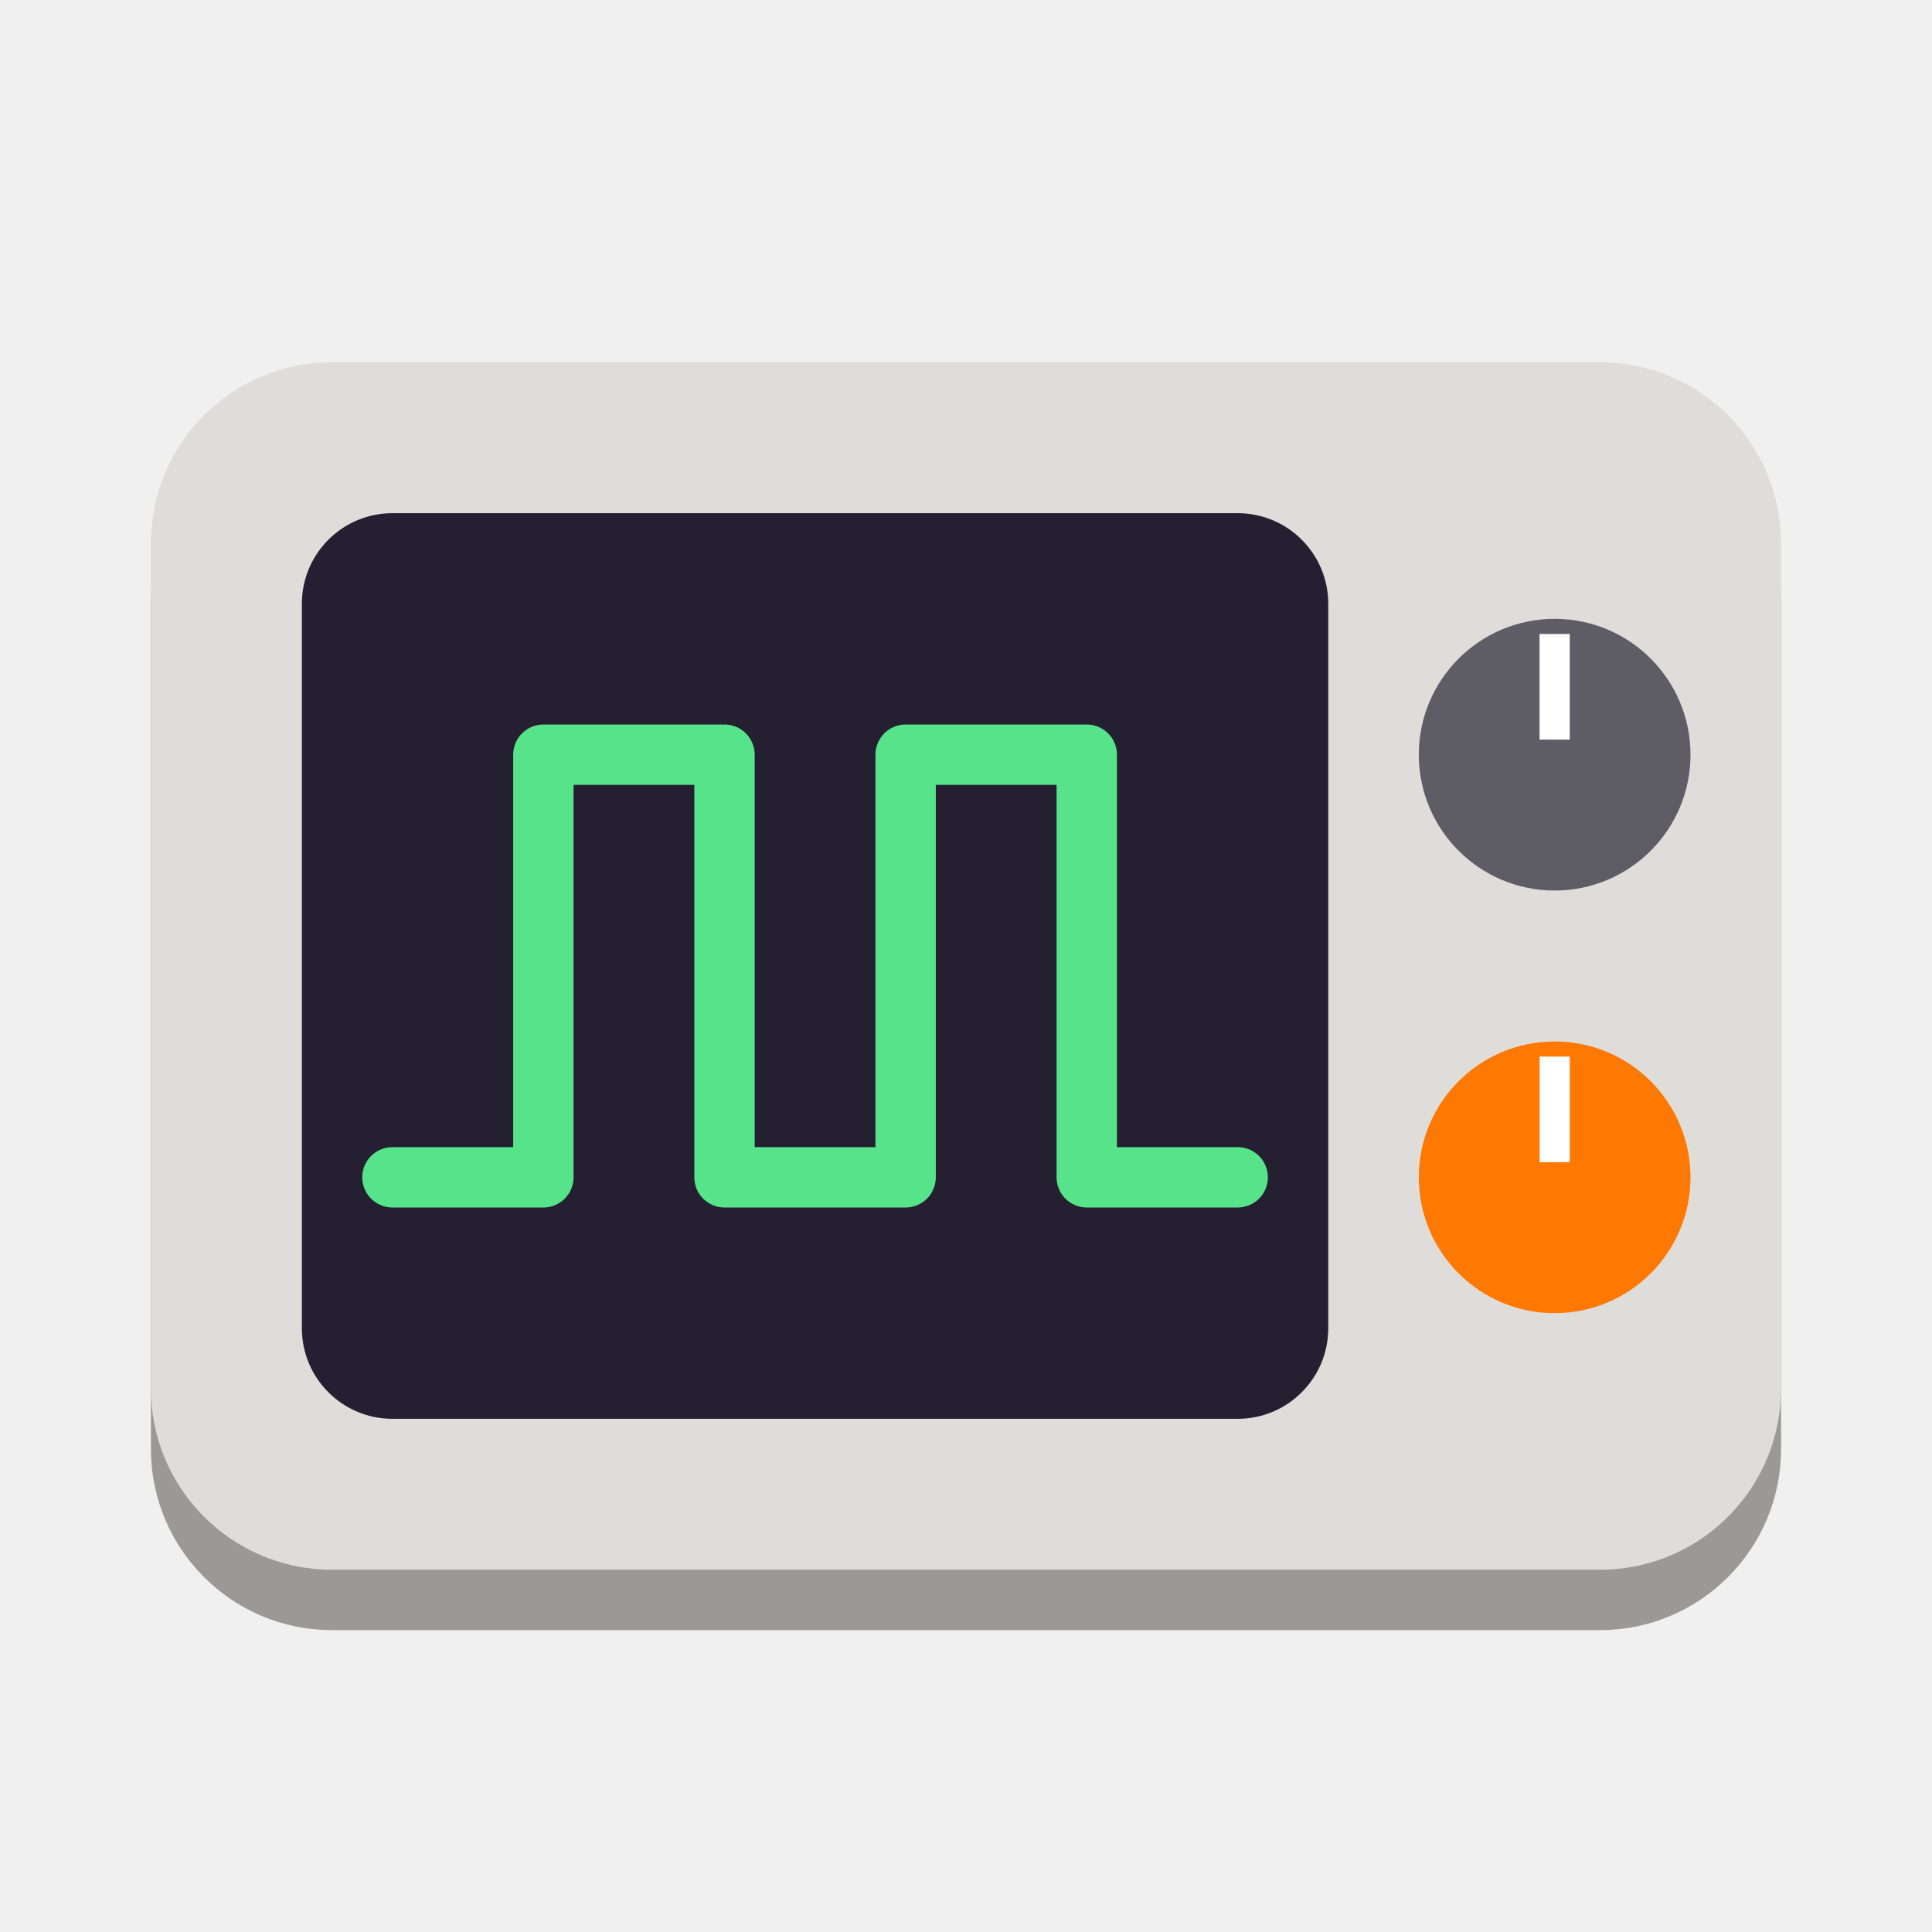
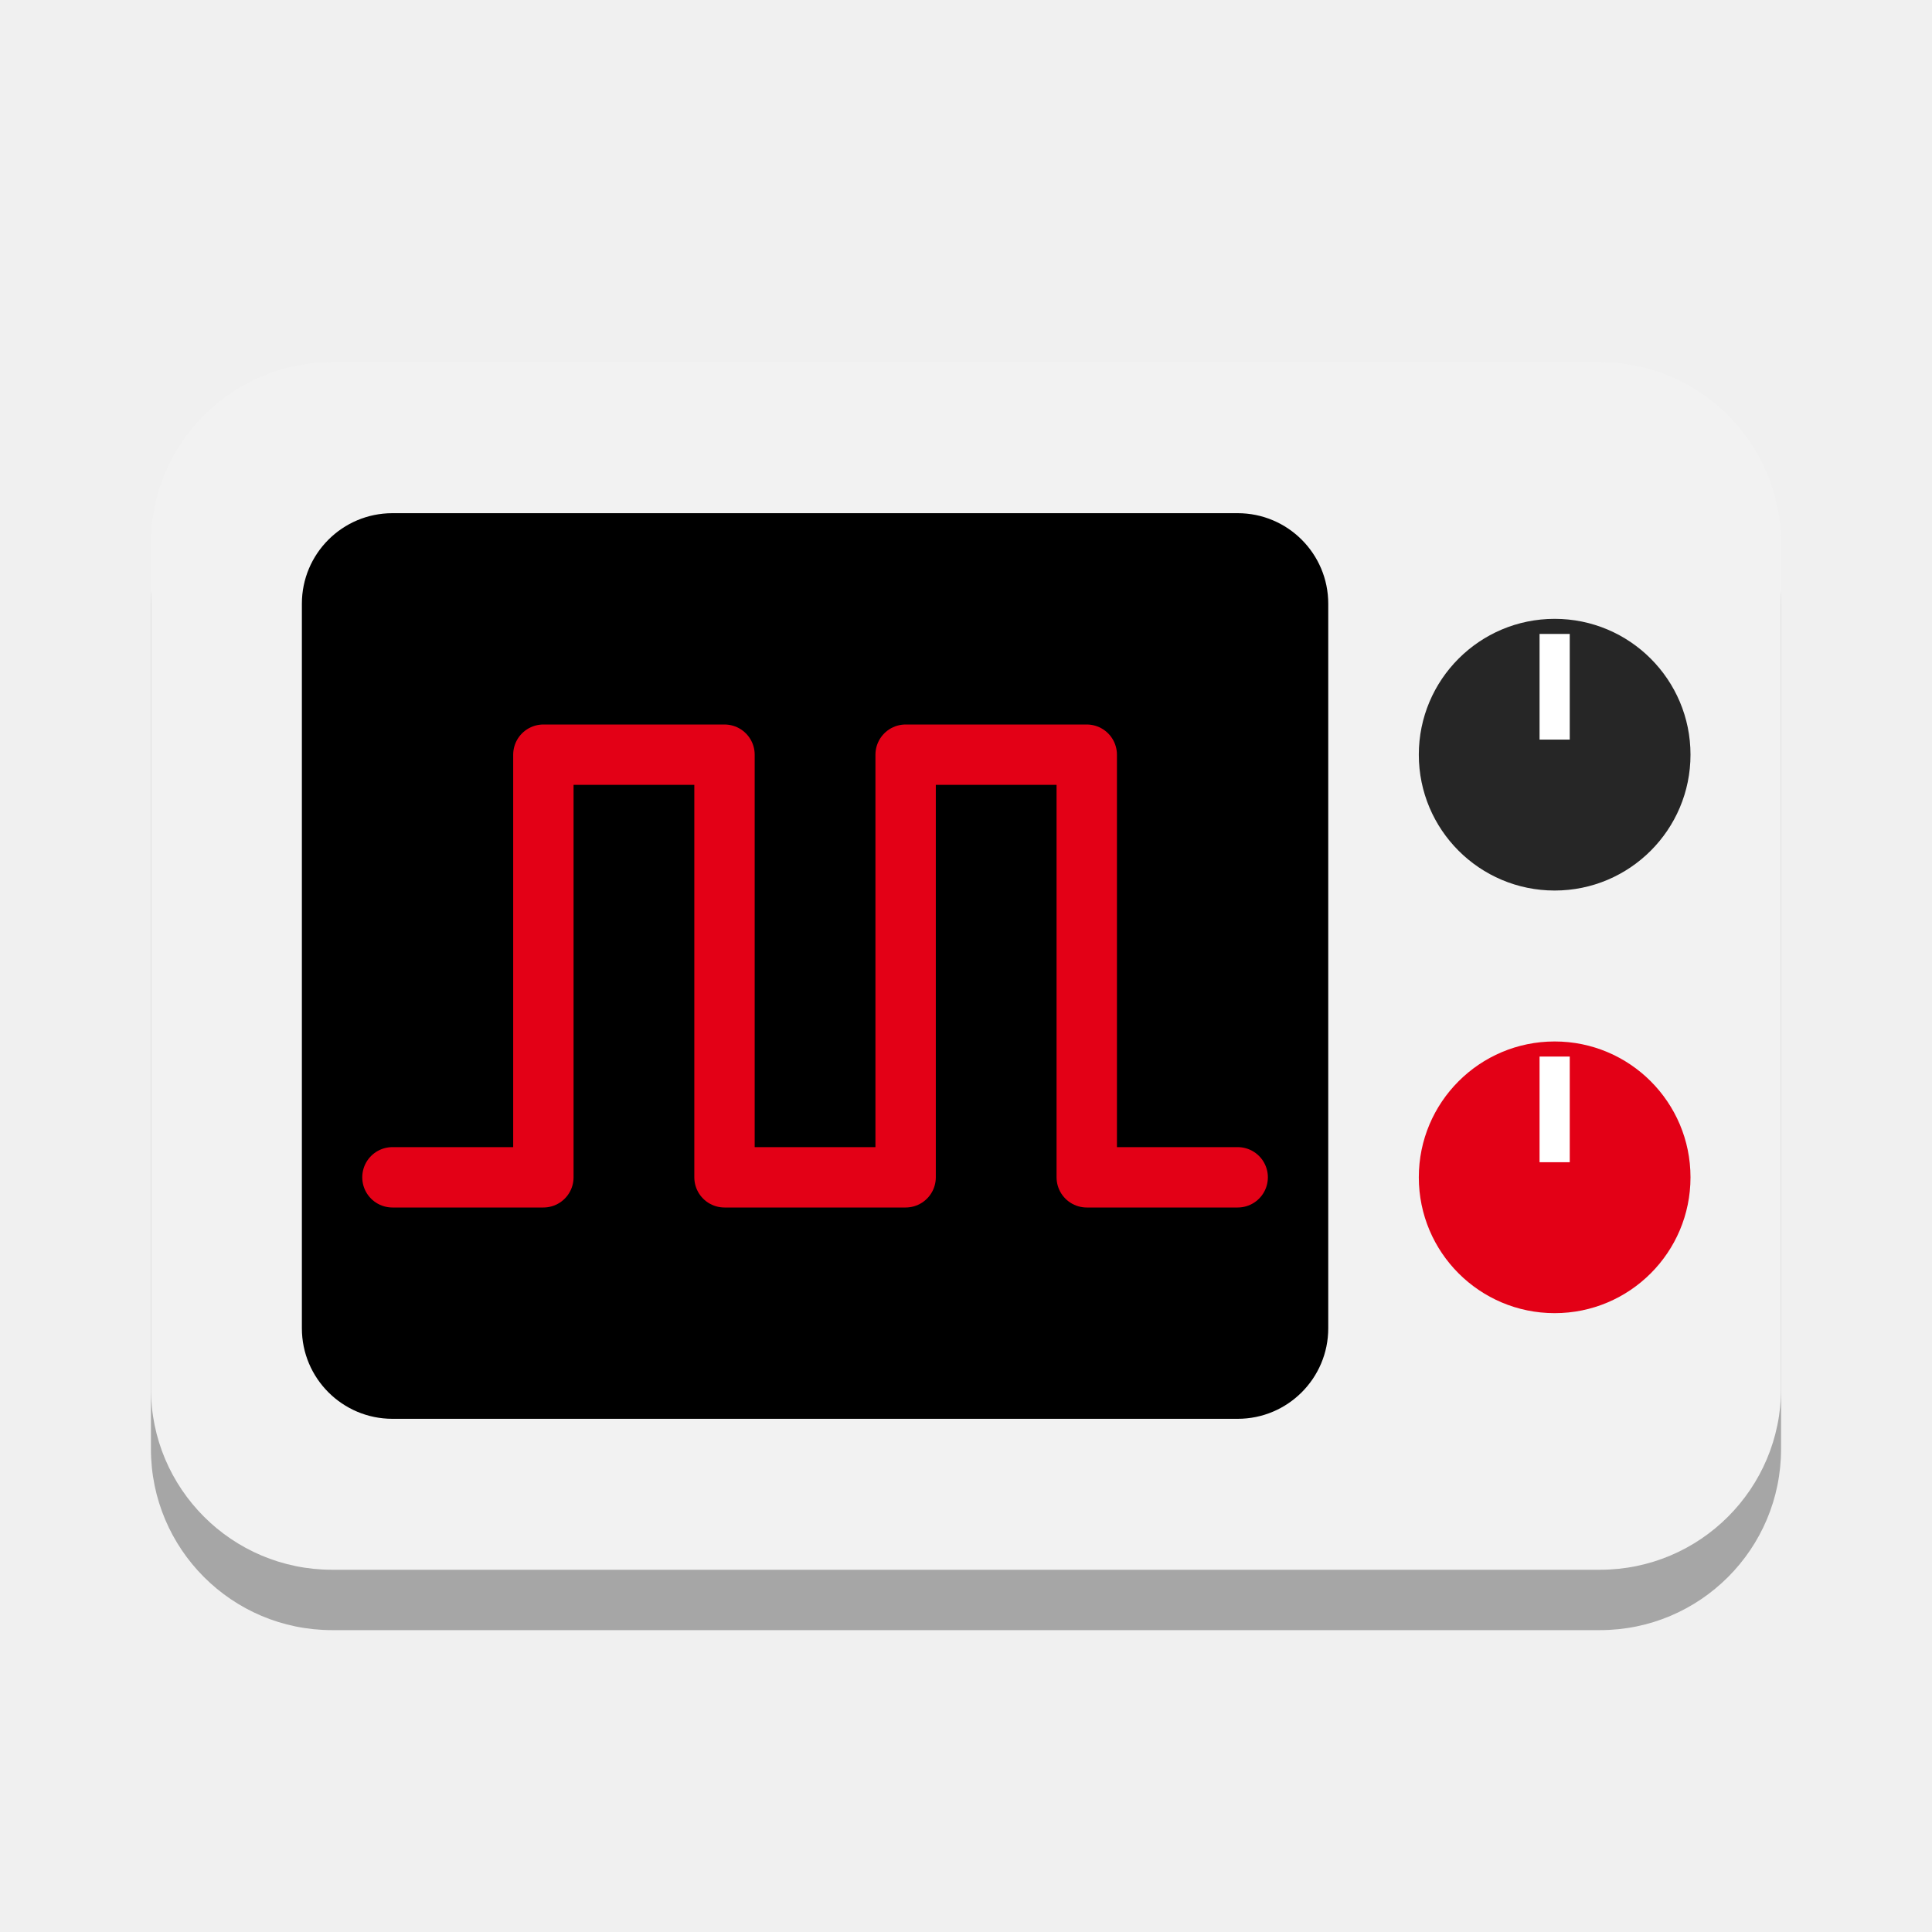
<svg xmlns="http://www.w3.org/2000/svg" width="128" height="128" viewBox="0 0 128 128">
-   <rect x="10" y="28" width="108" height="80" rx="12" fill="#9a9996" />
-   <rect x="10" y="24" width="108" height="80" rx="12" fill="#deddda" />
-   <rect x="20" y="34" width="68" height="60" rx="6" fill="#241f31" />
-   <path d="M26 78 H36 V50 H48 V78 H60 V50 H72 V78 H82" fill="none" stroke="#57e389" stroke-width="4" stroke-linejoin="round" stroke-linecap="round" />
-   <circle cx="103" cy="50" r="9" fill="#5e5c64" />
+   <rect x="10" y="28" width="108" height="80" rx="12" fill="#a6a6a6" />
+   <rect x="10" y="24" width="108" height="80" rx="12" fill="#f2f2f2" />
+   <rect x="20" y="34" width="68" height="60" rx="6" fill="#000000" />
+   <path d="M26 78 H36 V50 H48 V78 H60 V50 H72 V78 H82" fill="none" stroke="#e30016" stroke-width="4" stroke-linejoin="round" stroke-linecap="round" />
+   <circle cx="103" cy="50" r="9" fill="#262626" />
  <rect x="102" y="42" width="2" height="7" fill="#ffffff" />
-   <circle cx="103" cy="78" r="9" fill="#ff7800" />
+   <circle cx="103" cy="78" r="9" fill="#e30016" />
  <rect x="102" y="70" width="2" height="7" fill="#ffffff" />
</svg>
